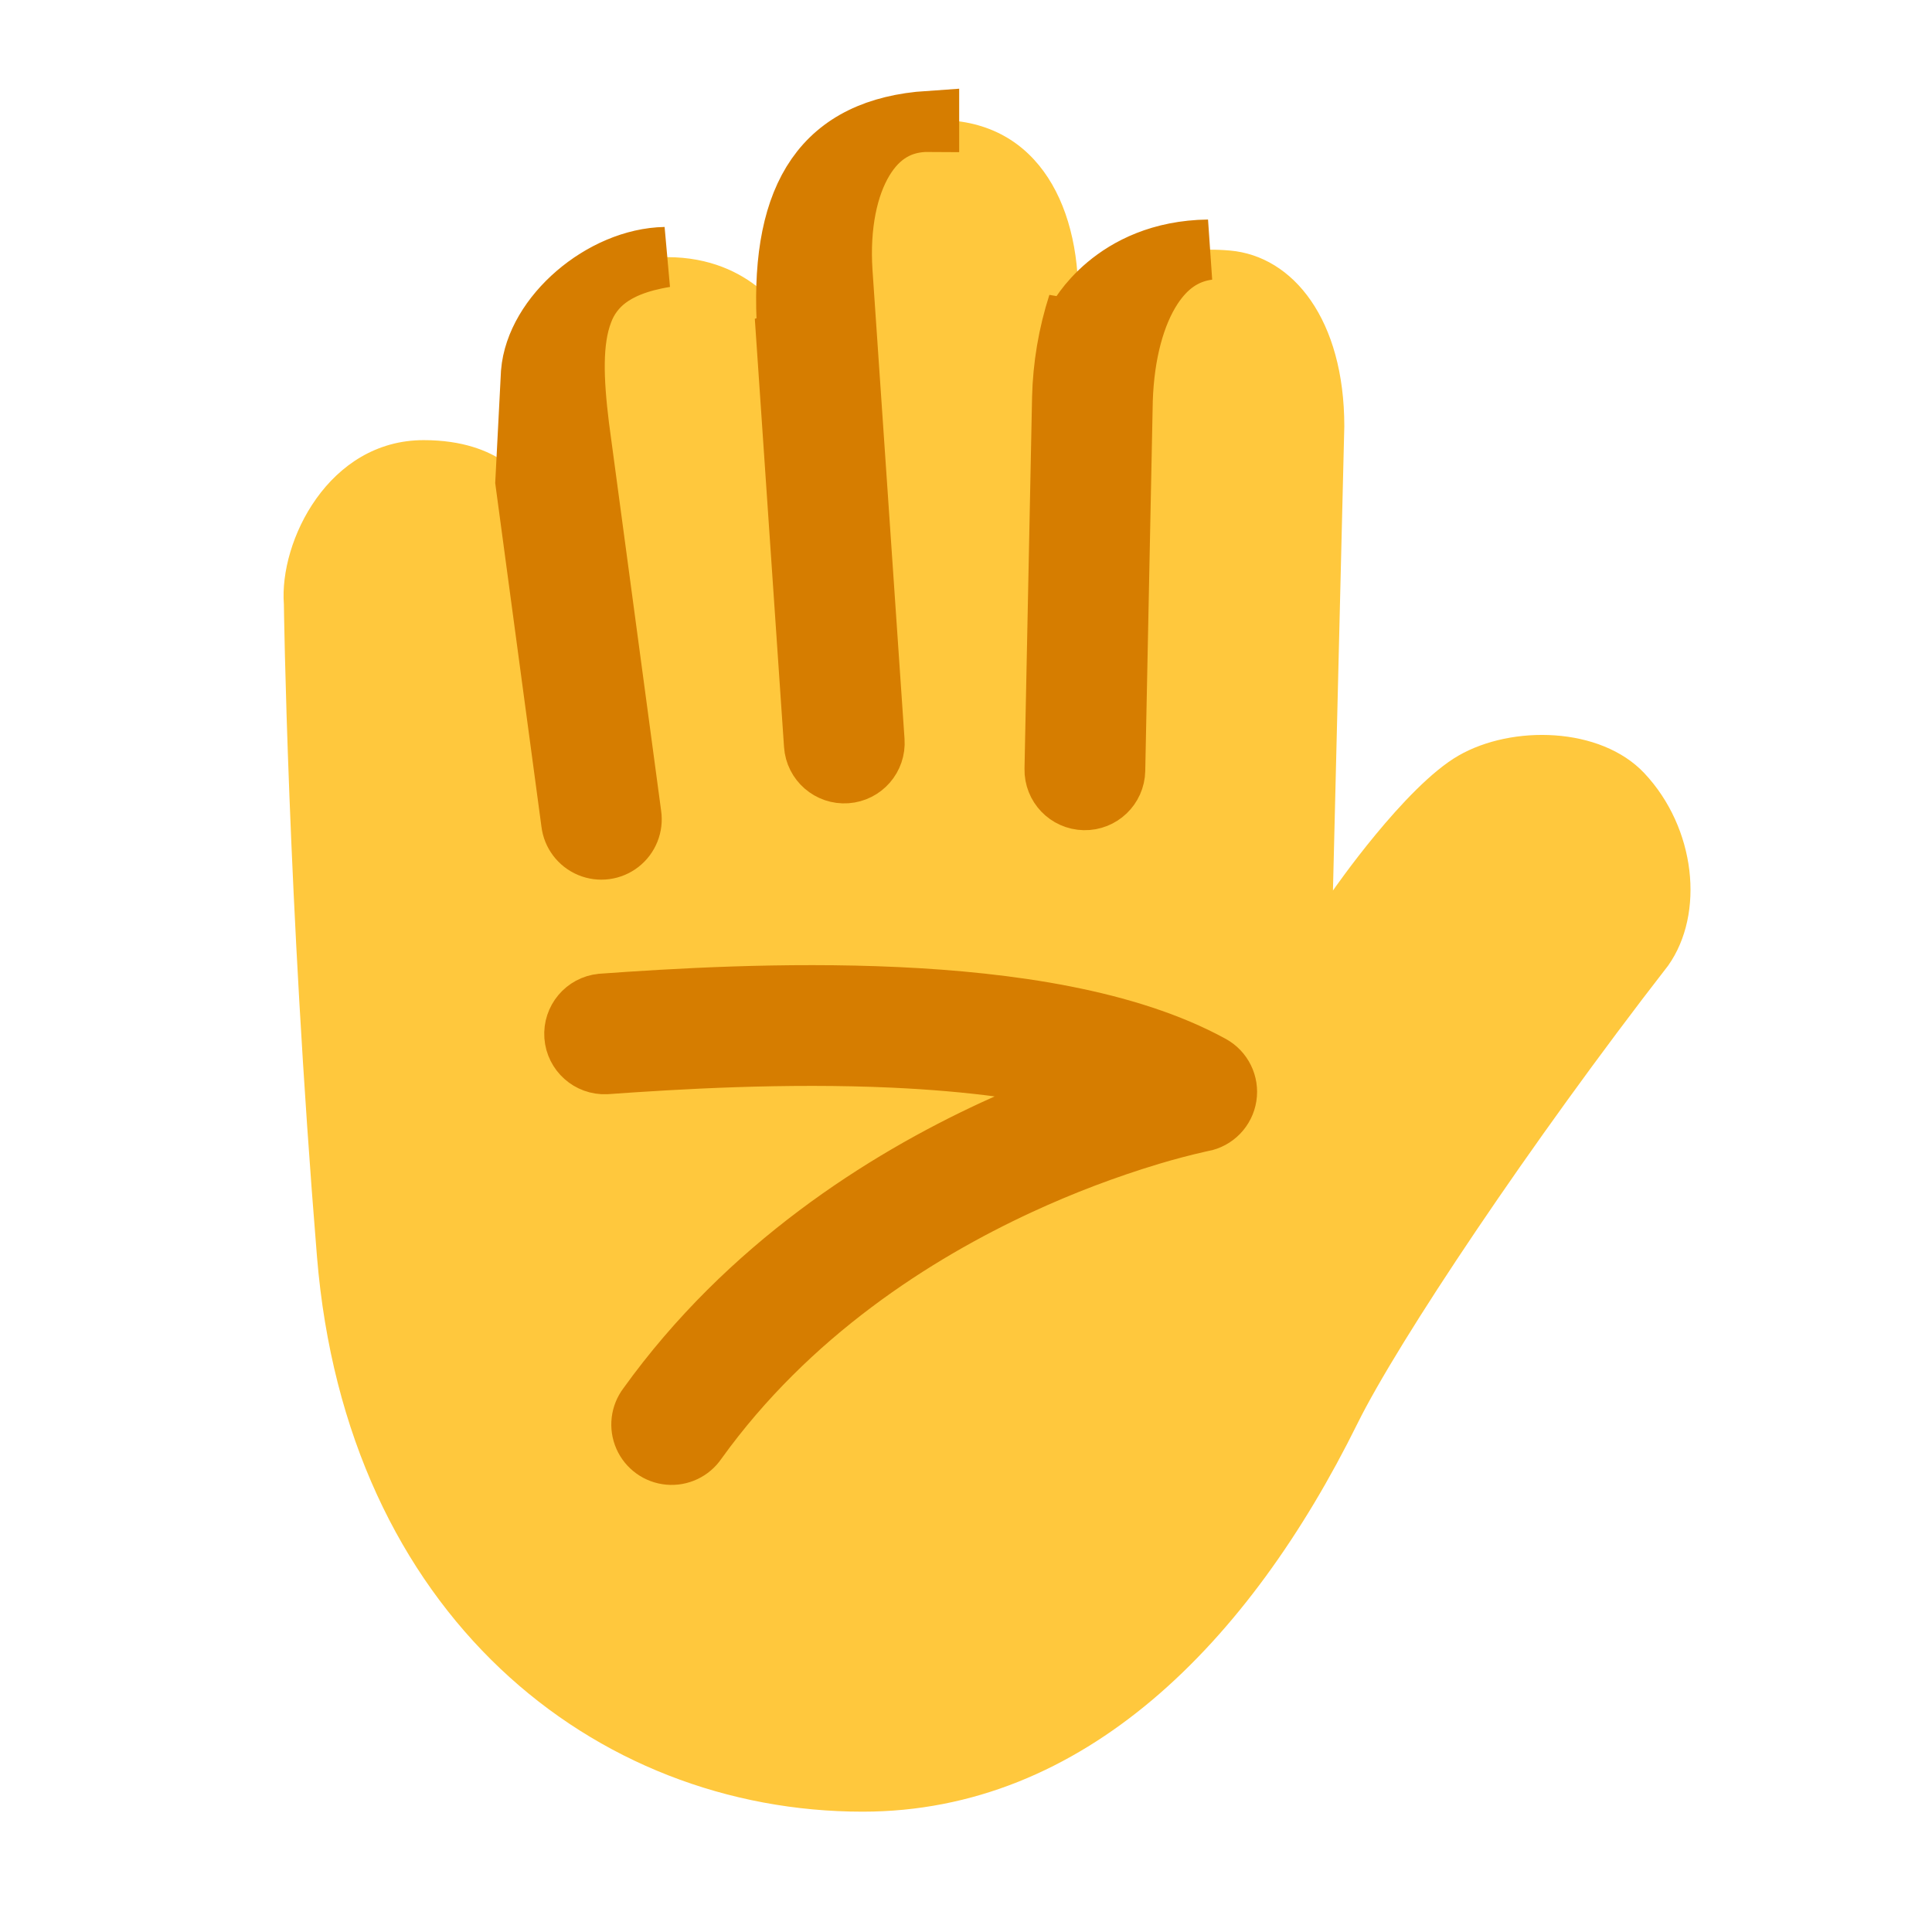
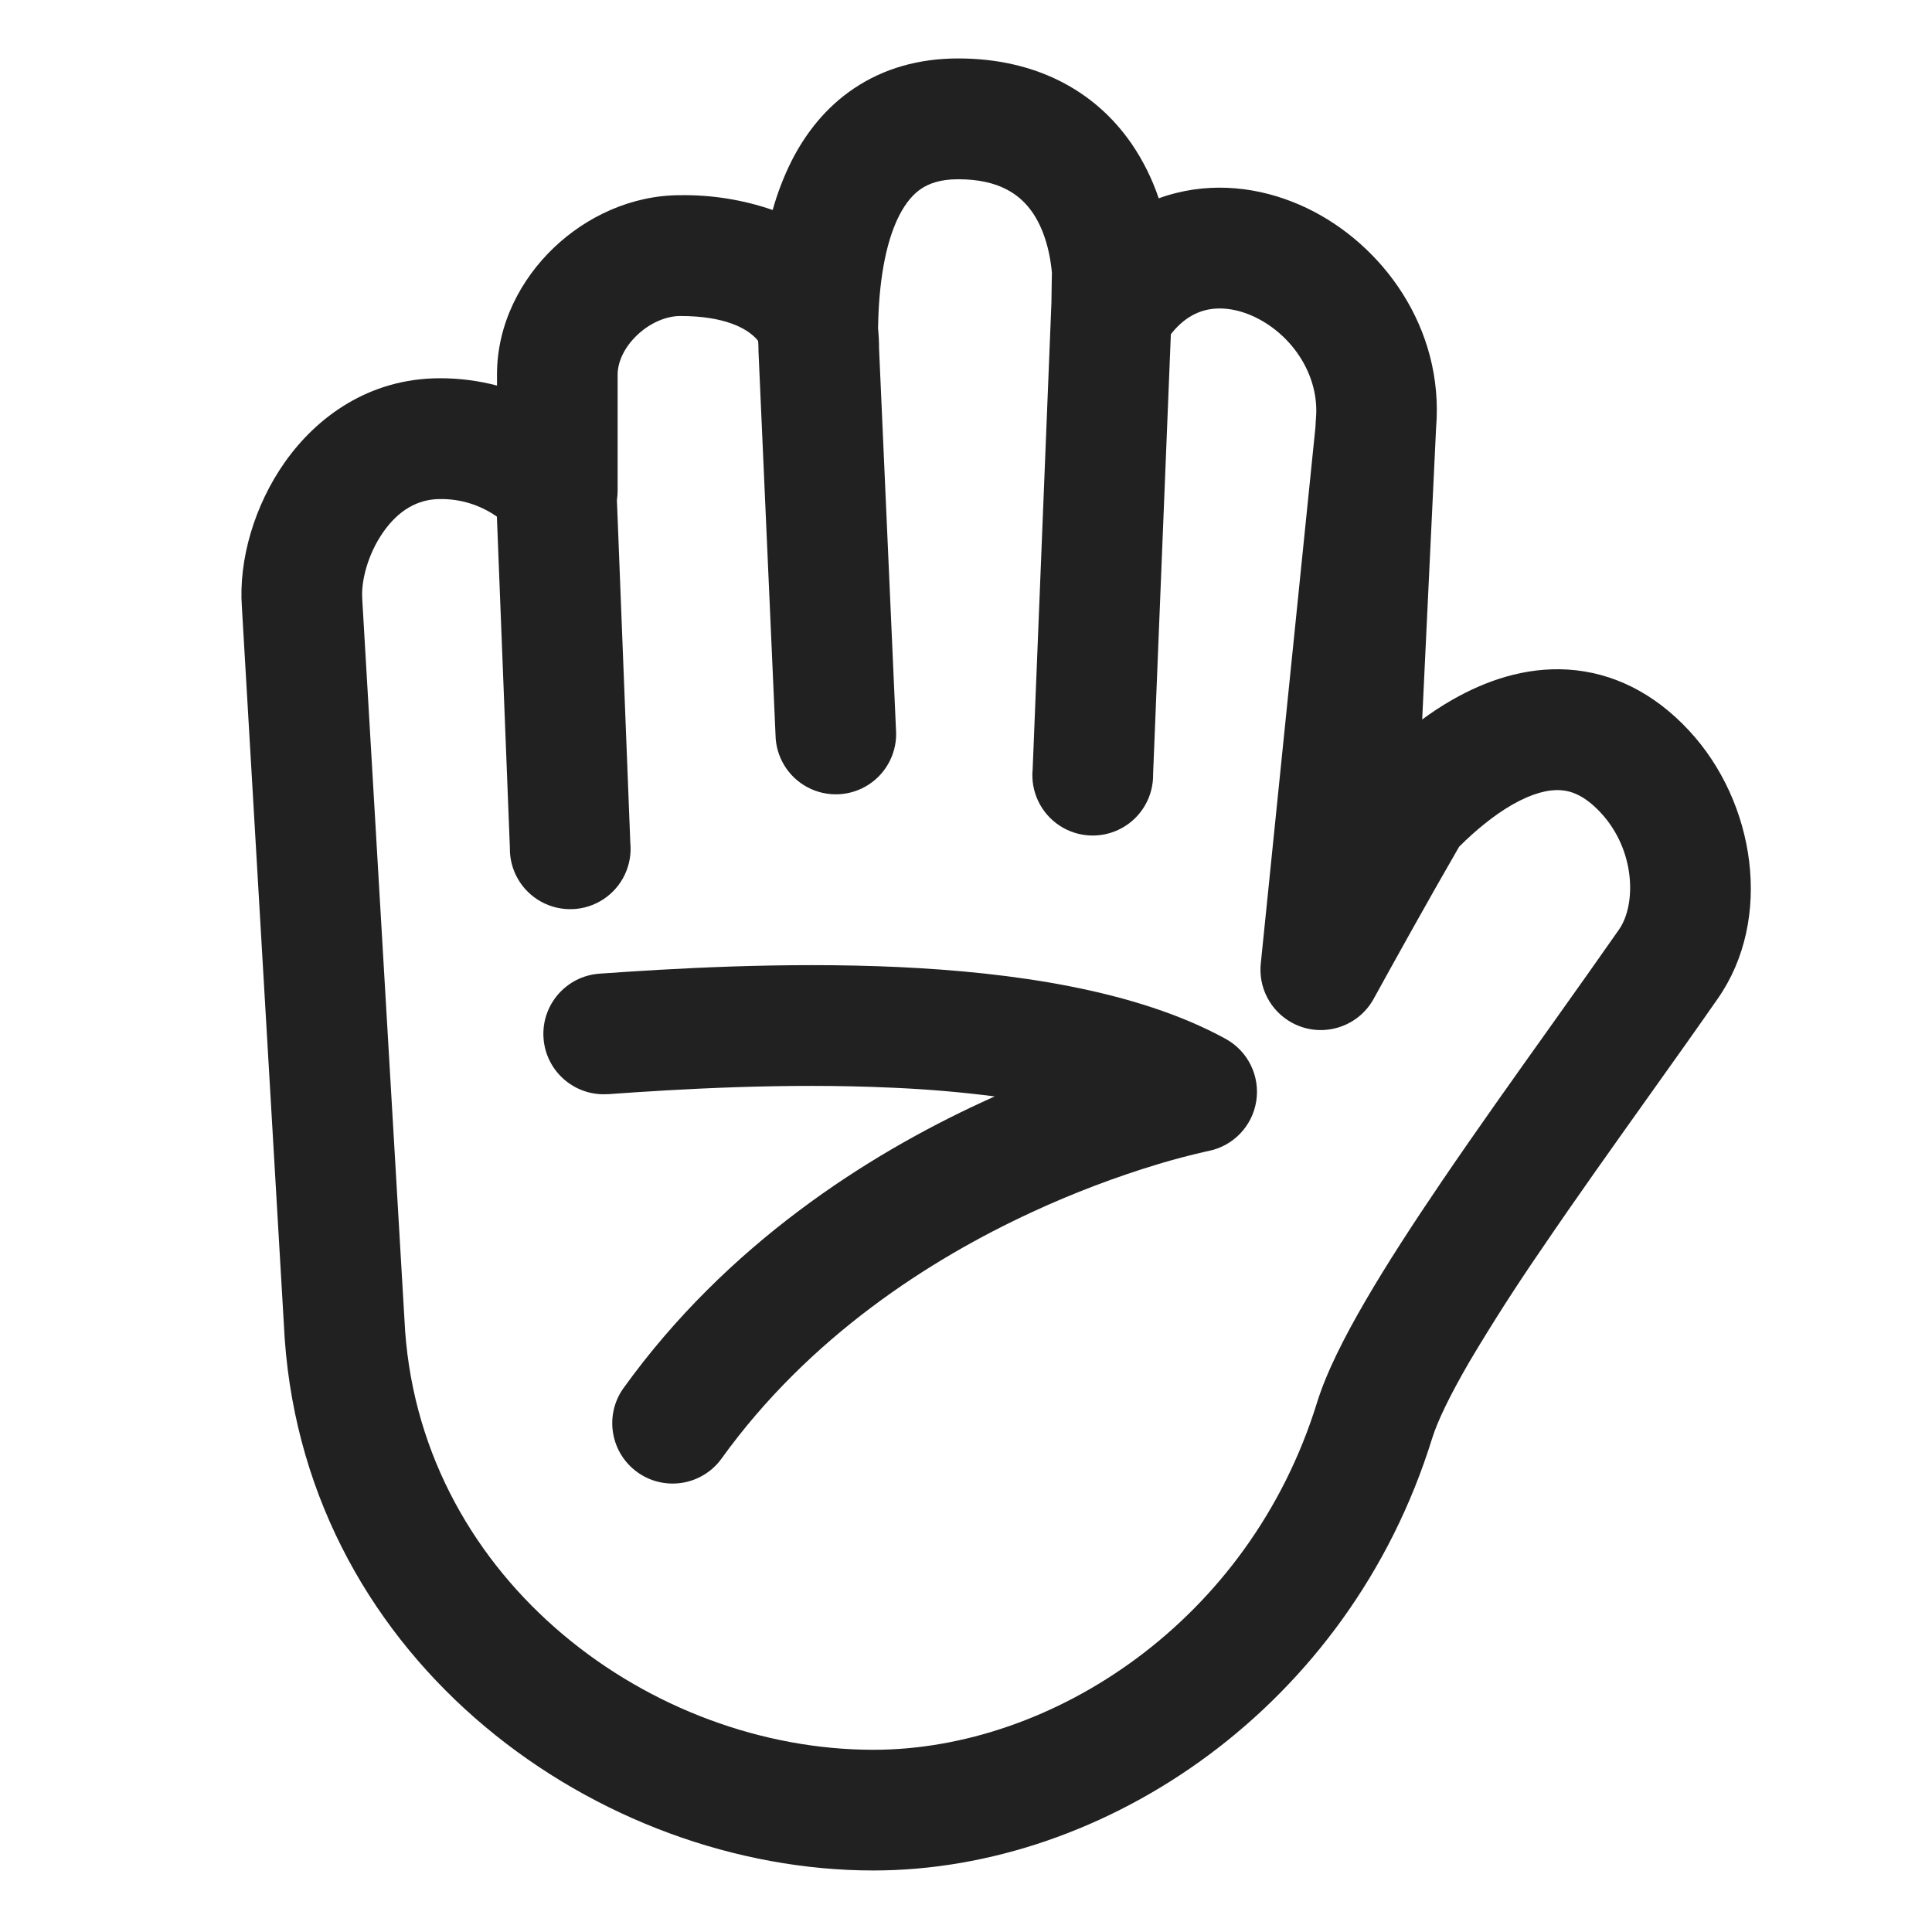
<svg xmlns="http://www.w3.org/2000/svg" fill="none" viewBox="0 0 32 32">
-   <path fill="#ffc83d" d="M7.017 7.29c1.297 0 1.686.71 1.686.71l.094-1.828c.078-.96 1.2-1.913 2.251-1.913 1.436 0 1.983 1.038 1.983 1.038-.094-2.203.703-3.304 2.68-3.304 1.601.1 2.26 1.624 2.133 3.304 0 0 .672-1.313 2.53-1.147 1.047.093 1.892 1.147 1.892 2.912l-.188 7.688s1.19-1.723 2.078-2.234c.888-.512 2.354-.48 3.079.29.851.905 1.006 2.323.395 3.187-2.286 2.944-4.474 6.226-5.146 7.585-1.792 3.627-4.53 6.429-8.195 6.429-4.445 0-8.553-3.257-9.039-9.195-.486-5.937-.548-10.803-.548-10.803-.08-1.047.743-2.719 2.315-2.719" />
-   <path fill="#d67d00" d="m13.952 4.499.531 7.773a.5.5 0 0 1-.998.069l-.484-7.095.03.05c-.088-2.078.615-3.175 2.356-3.292v.012c-.477-.004-.834.22-1.084.635-.262.434-.401 1.08-.351 1.848M17.844 5.297q.009-.13.013-.26a5.5 5.5 0 0 0-.263 1.555V6.6l-.125 6.14a.5.5 0 1 0 1 .021l.125-6.137c.026-.772.203-1.42.489-1.859.237-.364.543-.58.932-.629-1.587.02-2.171 1.162-2.171 1.162M10.036 17.624c1.163-.083 2.956-.192 4.77-.108 1.232.057 2.437.202 3.45.486a18 18 0 0 0-1.794.713c-1.82.842-4.074 2.264-5.735 4.577a.5.5 0 1 0 .812.583c1.526-2.125 3.616-3.453 5.343-4.252a16.5 16.5 0 0 1 2.172-.825 12 12 0 0 1 .81-.213l.04-.009.01-.001h.001a.5.5 0 0 0 .146-.93c-1.382-.758-3.352-1.042-5.209-1.128-1.876-.087-3.717.026-4.888.11a.5.5 0 0 0 .072.997M8.704 7.98l.093-1.808c.077-.95 1.179-1.894 2.22-1.913-.45.073-.75.204-.952.356a1.2 1.2 0 0 0-.414.557c-.181.477-.156 1.118-.061 1.89l.865 6.434a.5.5 0 1 1-.991.133z" />
-   <path stroke="#d67d00" d="m13.952 4.499.531 7.773a.5.5 0 0 1-.998.069l-.484-7.095.03.05c-.088-2.078.615-3.175 2.356-3.292v.012c-.477-.004-.834.22-1.084.635-.262.434-.401 1.08-.351 1.848ZM17.844 5.297q.009-.13.013-.26a5.5 5.5 0 0 0-.263 1.555V6.6l-.125 6.14a.5.5 0 1 0 1 .021l.125-6.137c.026-.772.203-1.42.489-1.859.237-.364.543-.58.932-.629-1.587.02-2.171 1.162-2.171 1.162ZM10.036 17.624c1.163-.083 2.956-.192 4.77-.108 1.232.057 2.437.202 3.45.486a18 18 0 0 0-1.794.713c-1.82.842-4.074 2.264-5.735 4.577a.5.5 0 1 0 .812.583c1.526-2.125 3.616-3.453 5.343-4.252a16.5 16.5 0 0 1 2.172-.825 12 12 0 0 1 .81-.213l.04-.009.01-.001h.001a.5.5 0 0 0 .146-.93c-1.382-.758-3.352-1.042-5.209-1.128-1.876-.087-3.717.026-4.888.11a.5.5 0 0 0 .072.997ZM8.704 7.98l.093-1.808c.077-.95 1.179-1.894 2.22-1.913-.45.073-.75.204-.952.356a1.2 1.2 0 0 0-.414.557c-.181.477-.156 1.118-.061 1.89l.865 6.434a.5.5 0 1 1-.991.133z" />
+   <path fill="#212121" d="M10.071 18.123c1.16-.083 2.929-.19 4.712-.107a20 20 0 0 1 1.692.144l-.223.102c-1.867.863-4.203 2.332-5.931 4.738a1 1 0 0 0 1.624 1.167c1.459-2.031 3.466-3.313 5.147-4.09a16 16 0 0 1 2.105-.8 12 12 0 0 1 .772-.203l.035-.008h.006l.001-.001a1 1 0 0 0 .29-1.858c-1.488-.817-3.557-1.103-5.426-1.19-1.906-.087-3.772.027-4.946.11a1 1 0 1 0 .142 1.995" />
+   <path fill="#212121" d="M18.742 2.38C18.129 1.491 17.14.968 15.87.968c-.655 0-1.234.168-1.72.493-.48.32-.811.756-1.04 1.206q-.195.392-.312.811a4.5 4.5 0 0 0-1.531-.245c-.812 0-1.56.359-2.096.872-.537.513-.939 1.254-.939 2.097v.184a3.7 3.7 0 0 0-.944-.121c-1.178 0-2.045.646-2.57 1.39-.505.716-.767 1.619-.712 2.394l.71 12.13c.387 5.39 5.219 8.802 9.75 8.802 3.843 0 7.877-2.71 9.254-7.155.087-.282.292-.71.621-1.276a33 33 0 0 1 1.19-1.858c.561-.828 1.173-1.686 1.773-2.529.393-.551.781-1.096 1.148-1.623.919-1.315.627-3.253-.477-4.44-.578-.623-1.264-.963-2.007-1.01-.715-.044-1.37.19-1.912.5a5 5 0 0 0-.5.327l.23-4.828c.138-1.659-.891-3.046-2.144-3.644-.643-.307-1.402-.437-2.155-.25q-.15.037-.295.09a3.7 3.7 0 0 0-.451-.907M6.71 22.043 6 9.926V9.91c-.02-.27.084-.722.35-1.1.25-.355.565-.544.94-.544a1.6 1.6 0 0 1 .94.291l.215 5.482a1 1 0 1 0 1.995-.078l-.222-5.679q.012-.077.012-.157V6.203c0-.195.099-.438.32-.65.222-.212.493-.319.718-.319.763 0 1.087.22 1.208.327q.053.047.081.086.006.075.006.15v.022l.282 6.35a.999.999 0 1 0 1.995-.088l-.28-6.308q0-.168-.017-.339l.001-.026c.012-.697.112-1.37.348-1.835.111-.218.236-.36.368-.448.125-.083.31-.156.61-.156.671 0 1.02.246 1.23.548.167.242.284.583.323 1.001l-.003.148q-.004.177-.005.344l-.311 7.731a1 1 0 1 0 1.995.08l.294-7.285c.193-.247.397-.355.574-.399.231-.057.517-.029.817.114.627.3 1.075.975 1.012 1.683l-.003.042-.005.097-.904 8.872a1 1 0 0 0 .512.993 1 1 0 0 0 1.356-.394c.315-.572.887-1.606 1.416-2.52.278-.277.579-.523.88-.696.332-.19.597-.253.797-.24.172.01.396.08.669.374.577.622.59 1.52.302 1.934-.342.49-.72 1.022-1.11 1.57-.615.863-1.257 1.764-1.826 2.602-.47.692-.909 1.367-1.263 1.976-.347.596-.647 1.183-.804 1.691-1.12 3.617-4.387 5.747-7.346 5.747-3.675 0-7.456-2.781-7.757-6.938" />
</svg>
